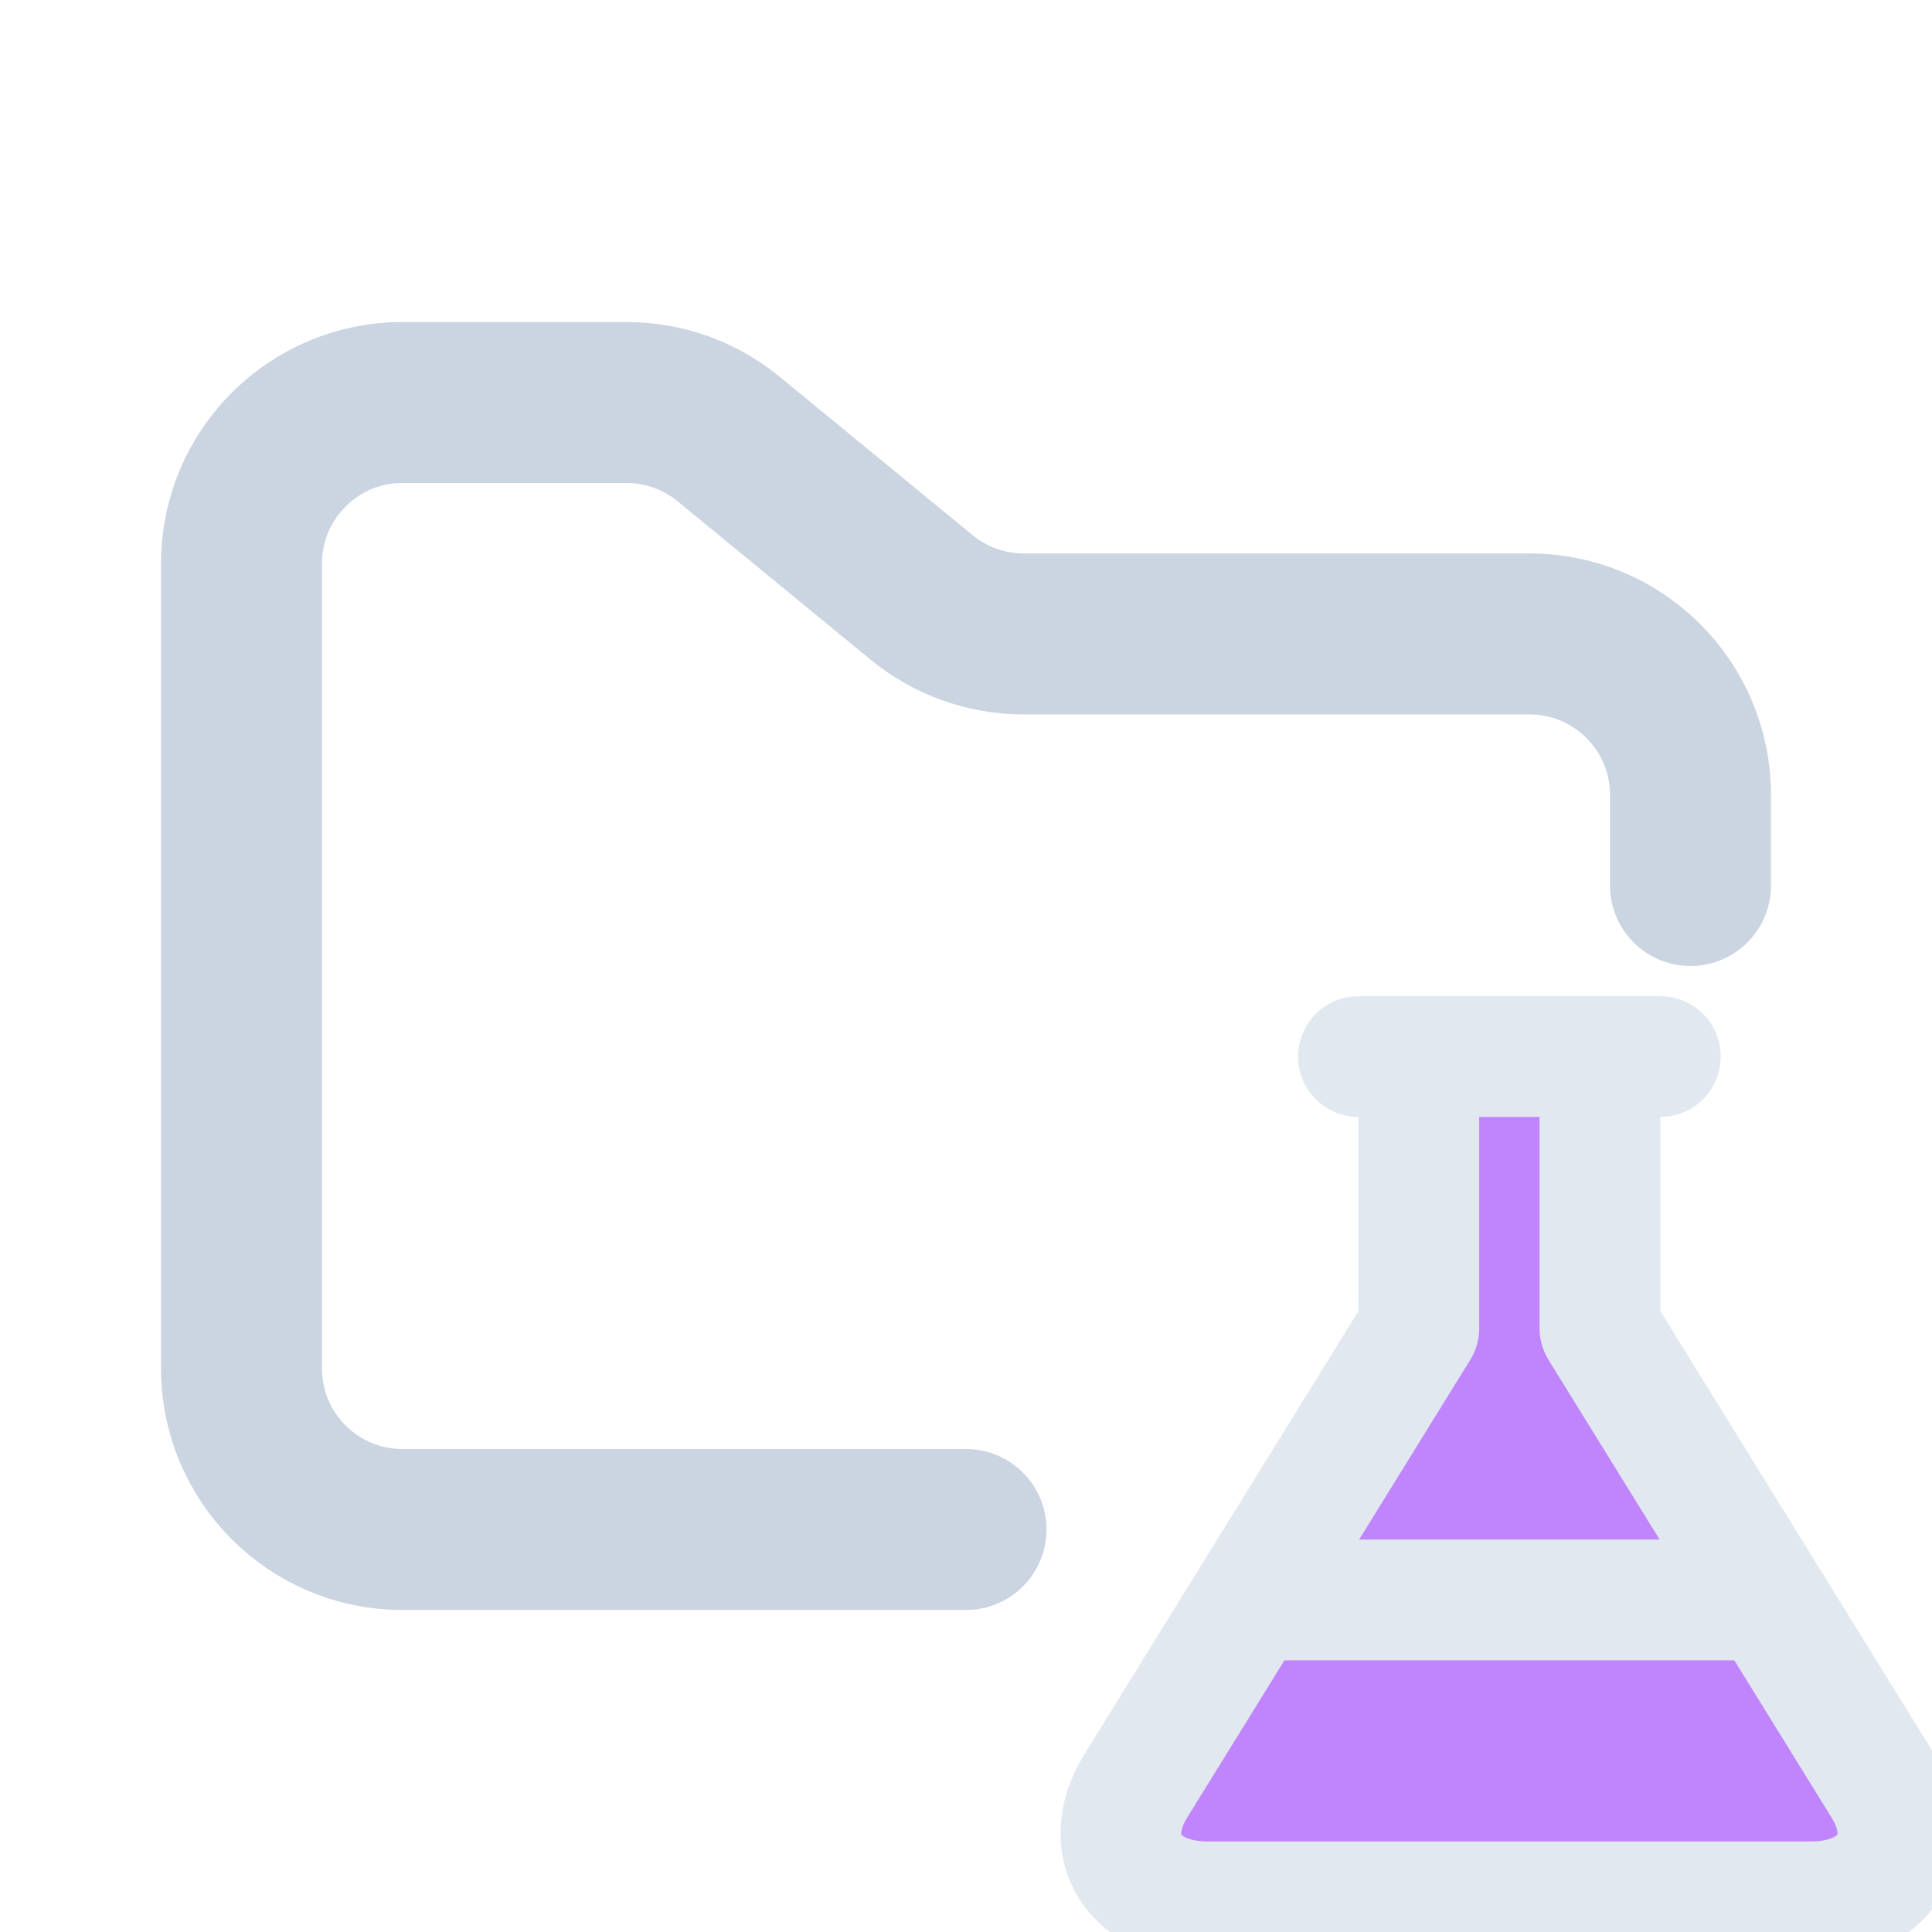
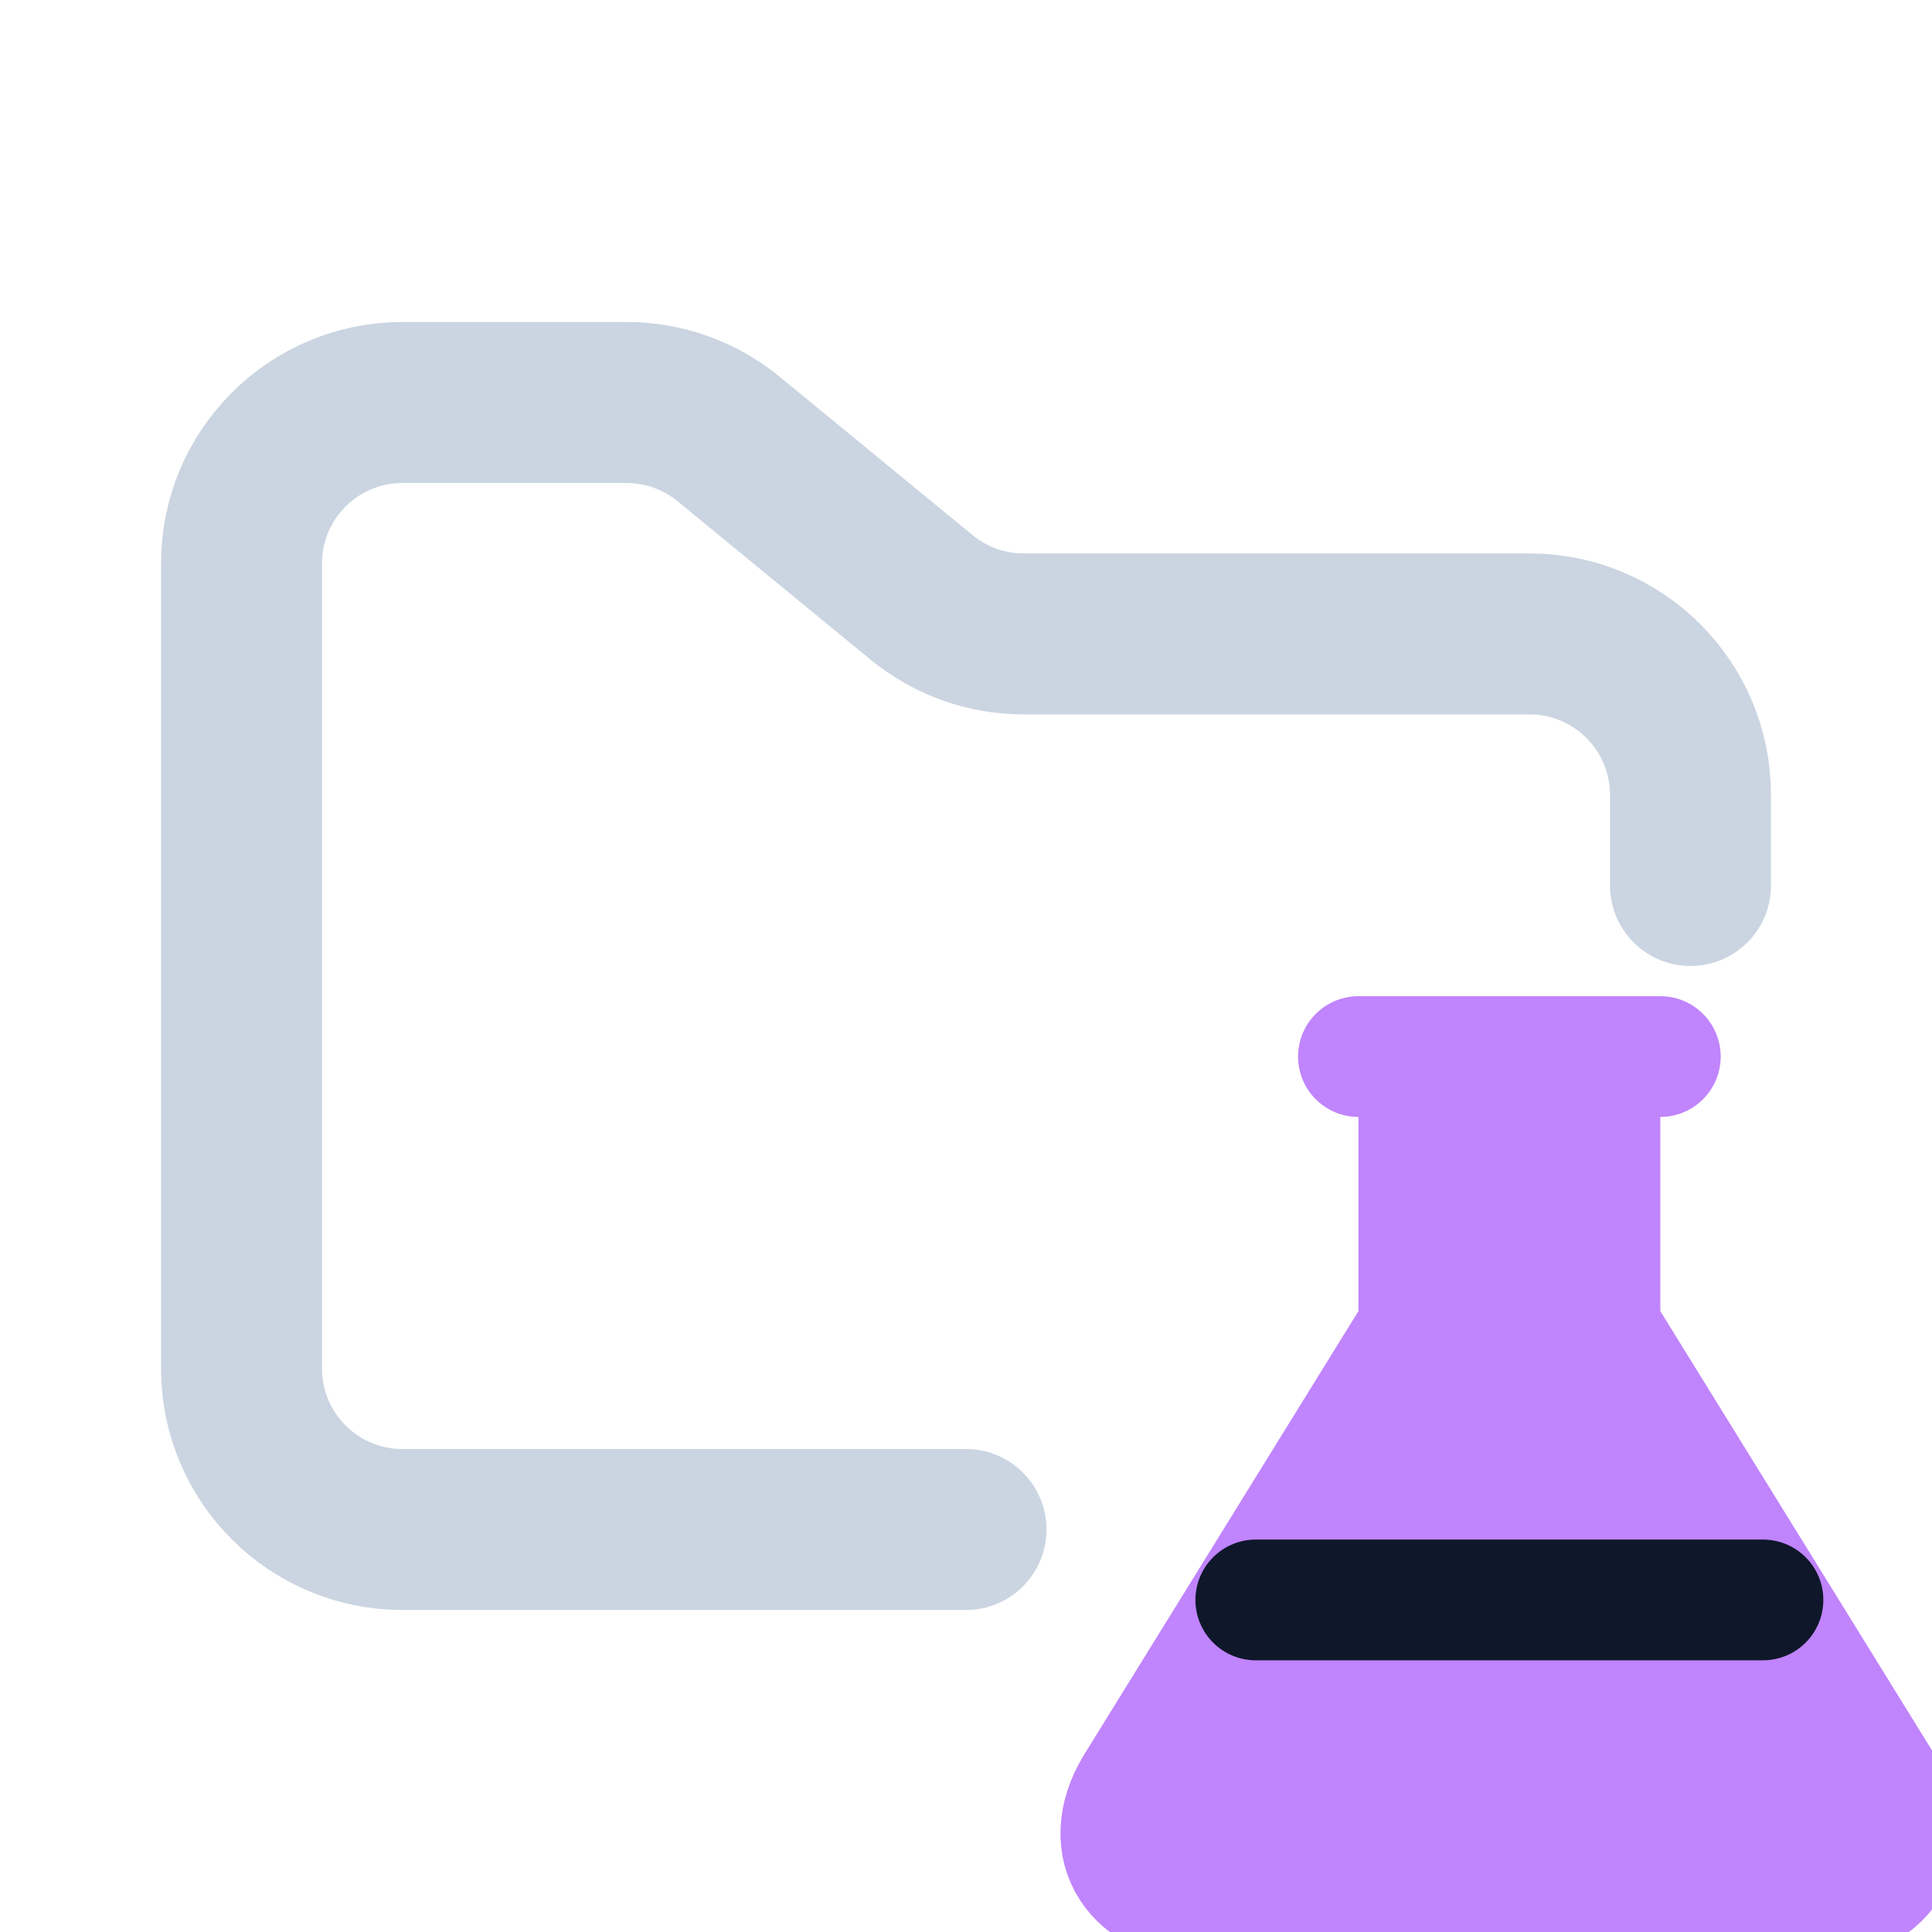
<svg xmlns="http://www.w3.org/2000/svg" width="16" height="16" viewBox="0 0 24 24" fill="none">
  <path d="M12 19H5C3.895 19 3 18.105 3 17V7C3 5.895 3.895 5 5 5H7.784C8.247 5 8.696 5.161 9.053 5.455L11.447 7.42C11.804 7.714 12.253 7.875 12.716 7.875H19C20.105 7.875 21 8.77 21 9.875V11" stroke="#CBD5E1" stroke-width="2" stroke-linecap="round" stroke-linejoin="round" />
  <g transform="scale(1.5)">
-     <path d="M11.25 8.75H13.75M11.75 8.75V11L9.4 14.8C9.1 15.3 9.4 15.75 10 15.75H15C15.6 15.75 15.9 15.3 15.6 14.8L13.25 11V8.75" fill="#C084FC" stroke="#E2E8F0" stroke-width="1" stroke-linecap="round" stroke-linejoin="round" />
-     <path d="M10.4 13.25H14.6" stroke="#E2E8F0" stroke-width="1" stroke-linecap="round" stroke-linejoin="round" />
+     <path d="M11.25 8.75H13.75M11.75 8.75V11L9.4 14.8C9.1 15.3 9.4 15.75 10 15.75H15C15.6 15.75 15.9 15.3 15.6 14.8L13.25 11V8.75" fill="#C084FC" stroke="#C084FC" stroke-width="1" stroke-linecap="round" stroke-linejoin="round" />
+     <path d="M10.4 13.25H14.6" stroke="#0F172A" stroke-width="1" stroke-linecap="round" stroke-linejoin="round" />
  </g>
</svg>
